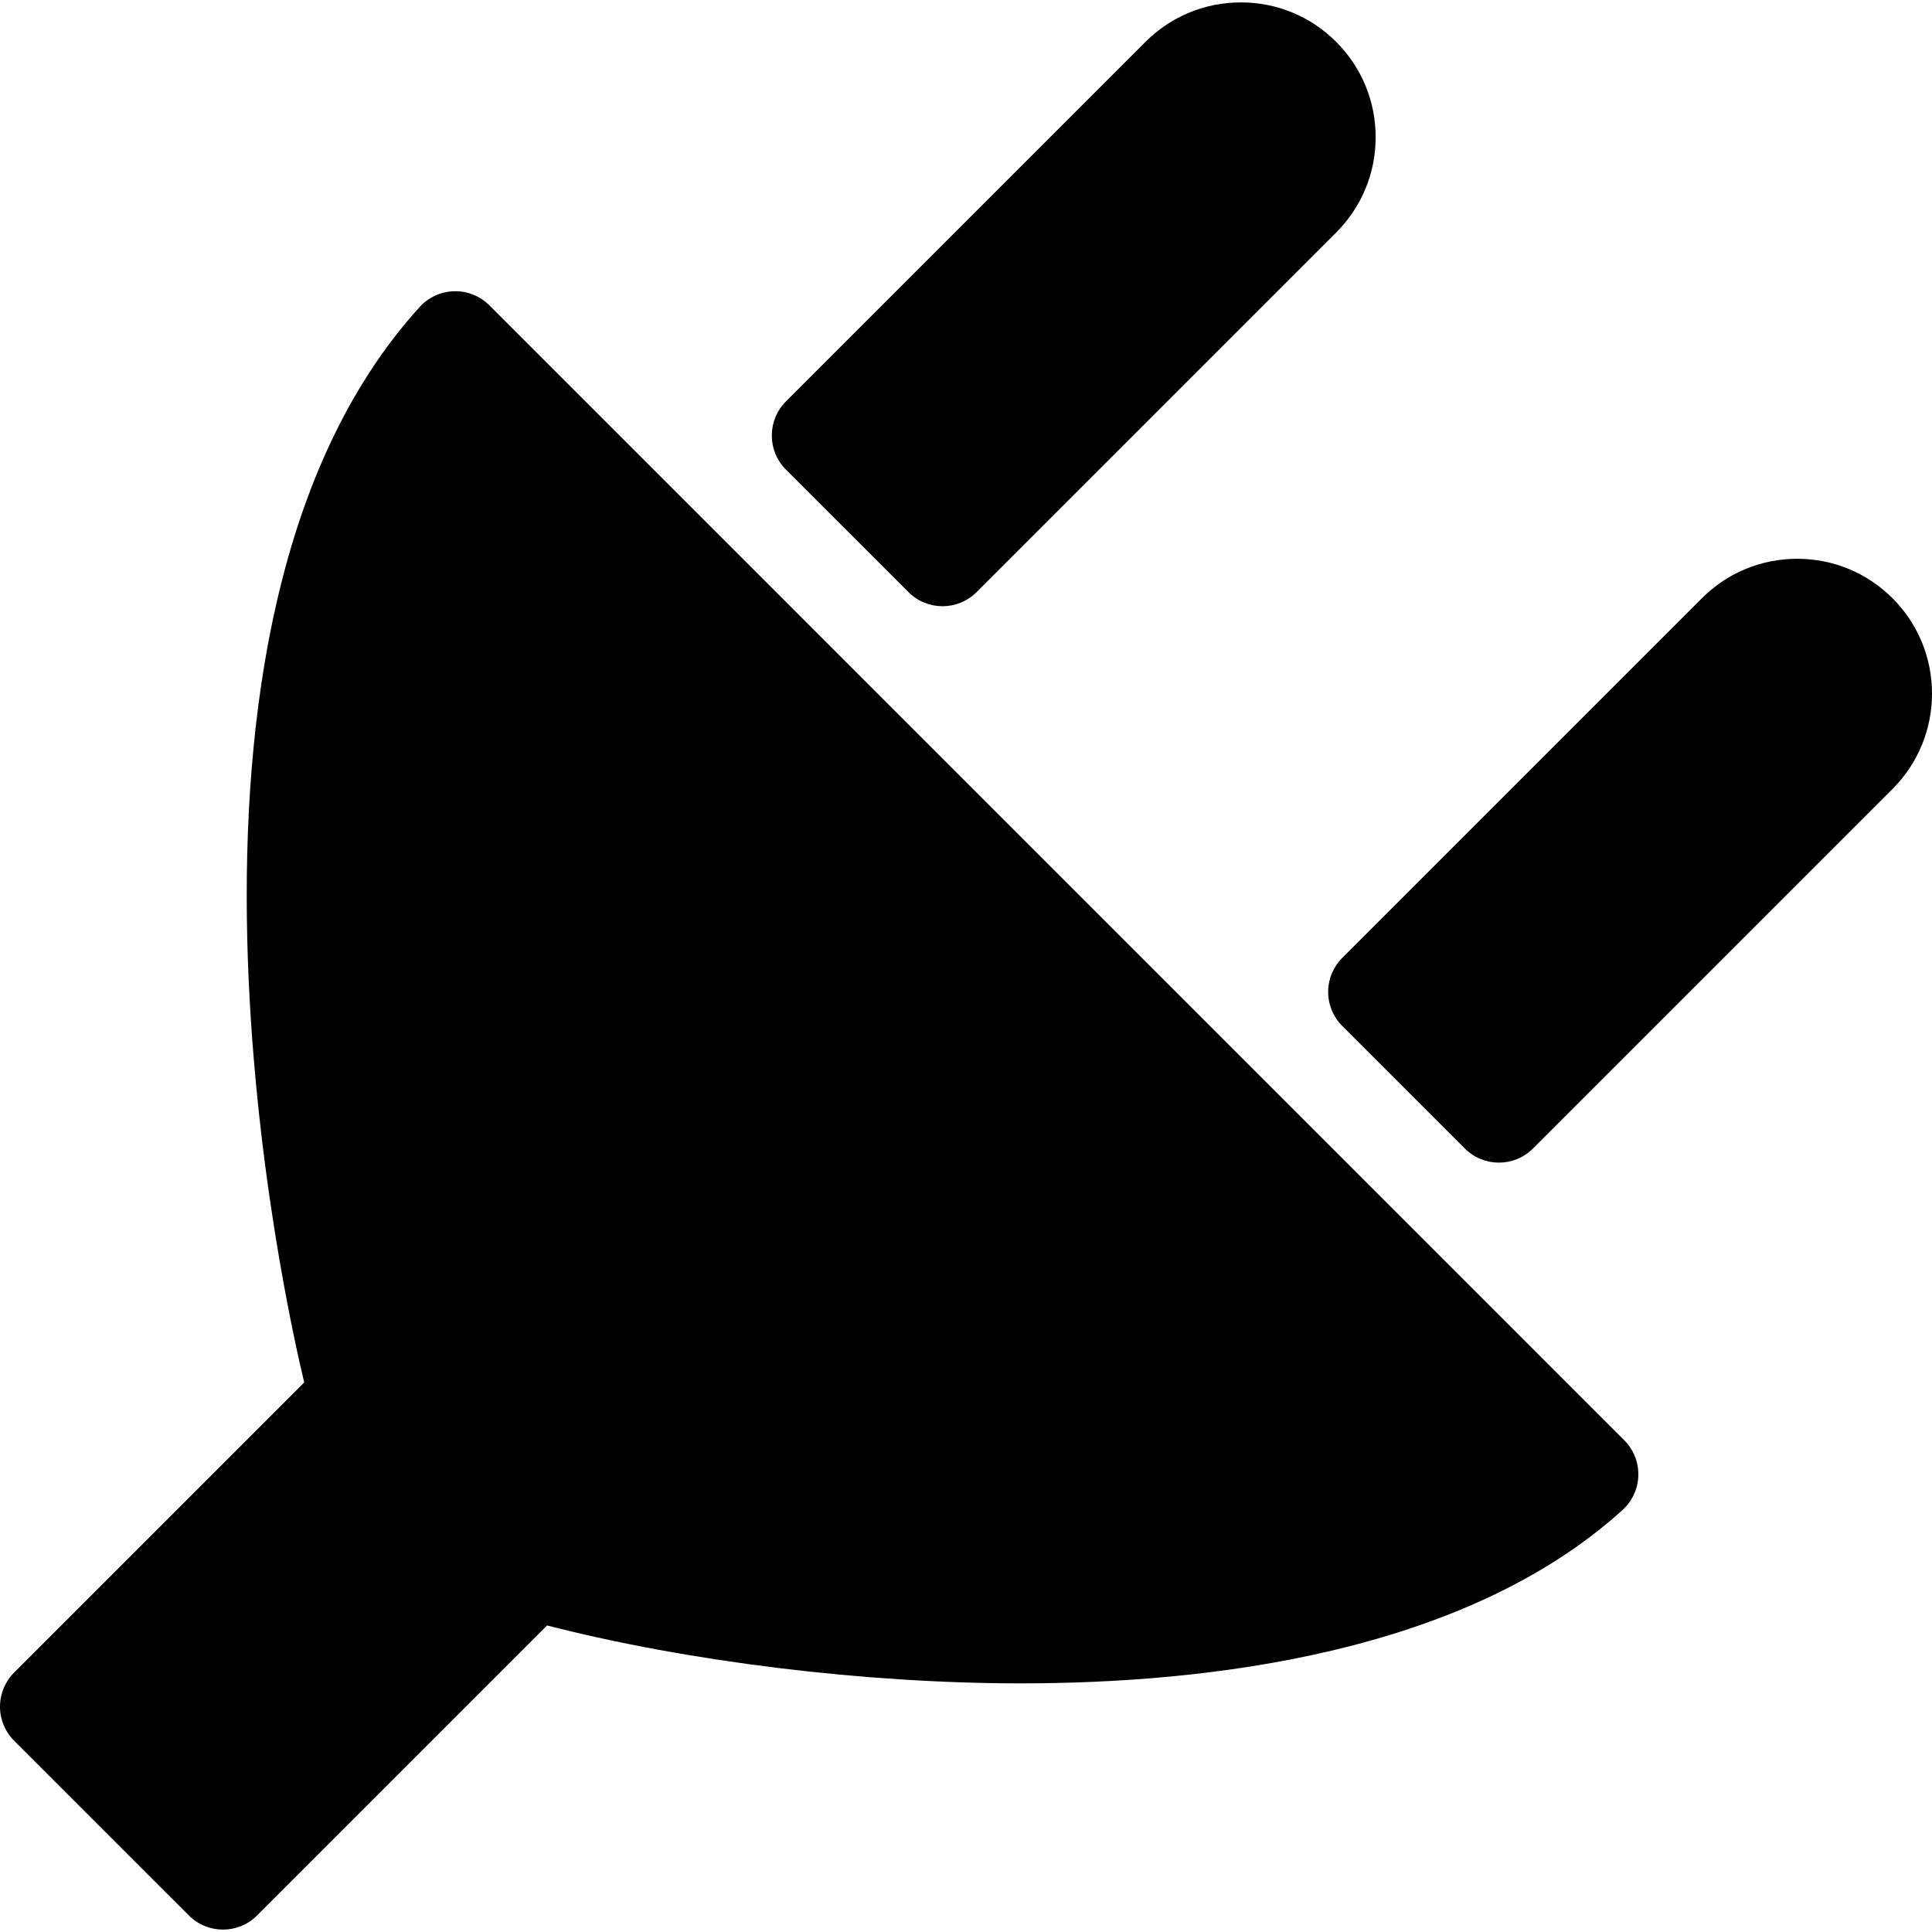
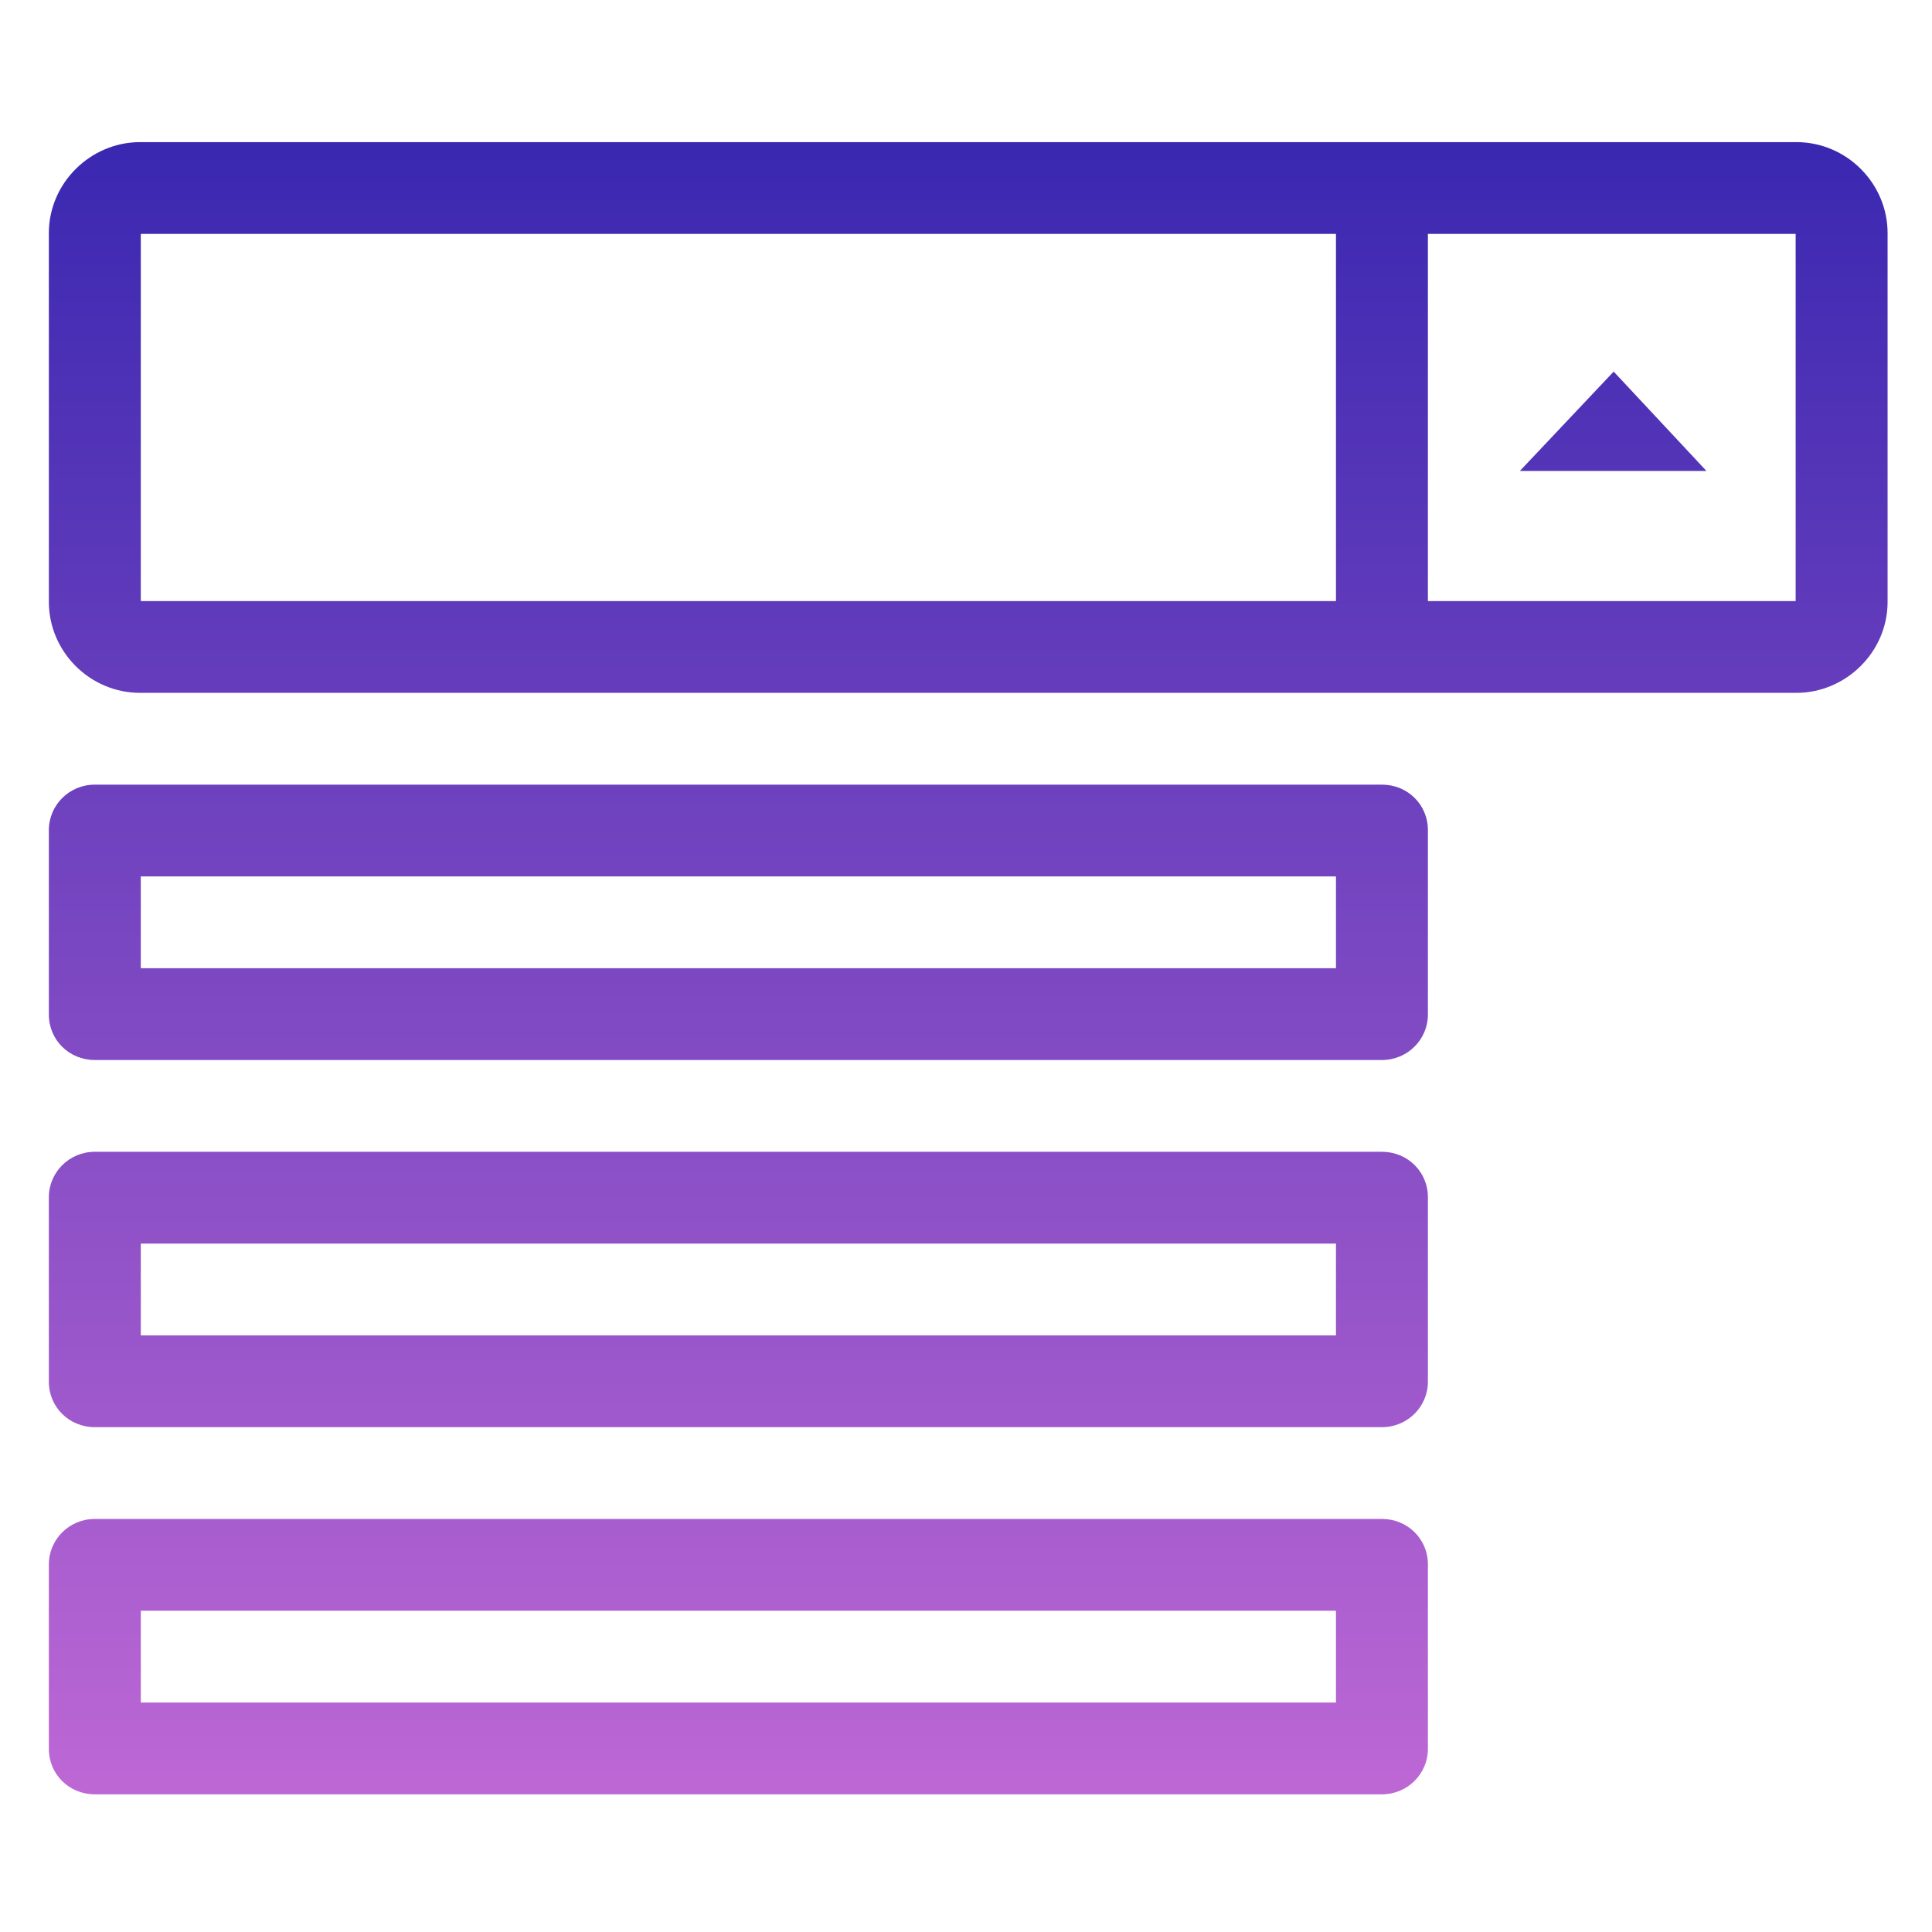
- <svg xmlns="http://www.w3.org/2000/svg" version="1.1" id="Capa_1" x="0px" y="0px" width="99.012px" height="99.012px" viewBox="0 0 99.012 99.012" style="enable-background:new 0 0 99.012 99.012;" xml:space="preserve">
-   <g>
-     <g>
-       <path d="M25.08,15.648c-0.478-0.478-1.135-0.742-1.805-0.723c-0.675,0.017-1.314,0.309-1.768,0.808    c-14.829,16.325-6.762,51.623-5.916,55.115L0.723,85.717C0.26,86.18,0,86.808,0,87.463c0,0.654,0.26,1.283,0.723,1.746    l8.958,8.957c0.482,0.48,1.114,0.723,1.746,0.723c0.631,0,1.264-0.24,1.745-0.723l14.865-14.864    c7.237,1.859,16.289,2.968,24.28,2.968c9.599,0,22.739-1.543,30.836-8.886c0.5-0.454,0.793-1.093,0.809-1.769    c0.018-0.676-0.245-1.328-0.723-1.805L25.08,15.648z" />
-       <path d="M46.557,30.345c0.482,0.482,1.114,0.723,1.746,0.723c0.632,0,1.264-0.241,1.746-0.724l18.428-18.428    c1.305-1.305,2.023-3.04,2.023-4.885c0-1.846-0.719-3.582-2.023-4.886c-1.305-1.305-3.039-2.022-4.885-2.022    c-1.845,0-3.581,0.718-4.887,2.022L40.277,20.574c-0.964,0.964-0.964,2.527,0,3.492L46.557,30.345z" />
-       <path d="M96.99,30.661c-1.305-1.305-3.039-2.024-4.885-2.024c-1.847,0-3.582,0.718-4.886,2.023L68.79,49.089    c-0.464,0.463-0.724,1.091-0.724,1.746s0.26,1.282,0.724,1.746l6.28,6.278c0.481,0.482,1.113,0.724,1.746,0.724    c0.631,0,1.264-0.241,1.746-0.724l18.43-18.429C99.686,37.735,99.686,33.353,96.99,30.661z" />
+ <svg xmlns="http://www.w3.org/2000/svg" width="435px" height="435px" viewBox="0 0 435 435" version="1.1">
+   <defs>
+     <linearGradient x1="49.998%" y1="-8.224%" x2="50%" y2="109.625%" id="linearGradient-1">
+       <stop stop-color="#3023AE" offset="0%" />
+       <stop stop-color="#864DC5" offset="56.384%" />
+       <stop stop-color="#C96DD8" offset="100%" />
+     </linearGradient>
+   </defs>
+   <g id="Page-1" stroke="none" stroke-width="1" fill="none" fill-rule="evenodd">
+     <g id="Artboard" fill="url(#linearGradient-1)">
+       <path d="M11,186.905 C11,181.25 15.63,176.667 21.331,176.667 L311.169,176.667 C316.875,176.667 321.5,181.126 321.5,186.905 L321.5,228.429 C321.5,234.083 316.87,238.667 311.169,238.667 L21.331,238.667 C15.625,238.667 11,234.208 11,228.429 L11,186.905 L11,186.905 Z M31.7,197.333 L300.8,197.333 L300.8,218 L31.7,218 L31.7,197.333 Z M11,269.571 C11,263.917 15.63,259.333 21.331,259.333 L311.169,259.333 C316.875,259.333 321.5,263.792 321.5,269.571 L321.5,311.095 C321.5,316.75 316.87,321.333 311.169,321.333 L21.331,321.333 C15.625,321.333 11,316.874 11,311.095 L11,269.571 Z M31.7,280 L300.8,280 L300.8,300.667 L31.7,300.667 L31.7,280 Z M11,52.476 C11,41.167 20.425,32 31.53,32 L404.47,32 C415.808,32 425,41.32 425,52.476 L425,135.524 C425,146.833 415.575,156 404.47,156 L31.53,156 C20.192,156 11,146.68 11,135.524 L11,52.476 Z M31.7,52.667 L300.8,52.667 L300.8,135.333 L31.7,135.333 L31.7,52.667 Z M363.327,83.667 L384.221,106.041 L342.2,106.041 L363.327,83.667 Z M321.5,52.667 L404.3,52.667 L404.3,135.333 L321.5,135.333 L321.5,52.667 Z M11,352.238 C11,346.584 15.63,342 21.331,342 L311.169,342 C316.875,342 321.5,346.459 321.5,352.238 L321.5,393.762 C321.5,399.416 316.87,404 311.169,404 L21.331,404 C15.625,404 11,399.541 11,393.762 L11,352.238 Z M31.7,362.667 L300.8,362.667 L300.8,383.333 L31.7,383.333 L31.7,362.667 Z" id="Combined-Shape" />
    </g>
  </g>
-   <g>
- </g>
-   <g>
- </g>
-   <g>
- </g>
-   <g>
- </g>
-   <g>
- </g>
-   <g>
- </g>
-   <g>
- </g>
-   <g>
- </g>
-   <g>
- </g>
-   <g>
- </g>
-   <g>
- </g>
-   <g>
- </g>
-   <g>
- </g>
-   <g>
- </g>
-   <g>
- </g>
</svg>
